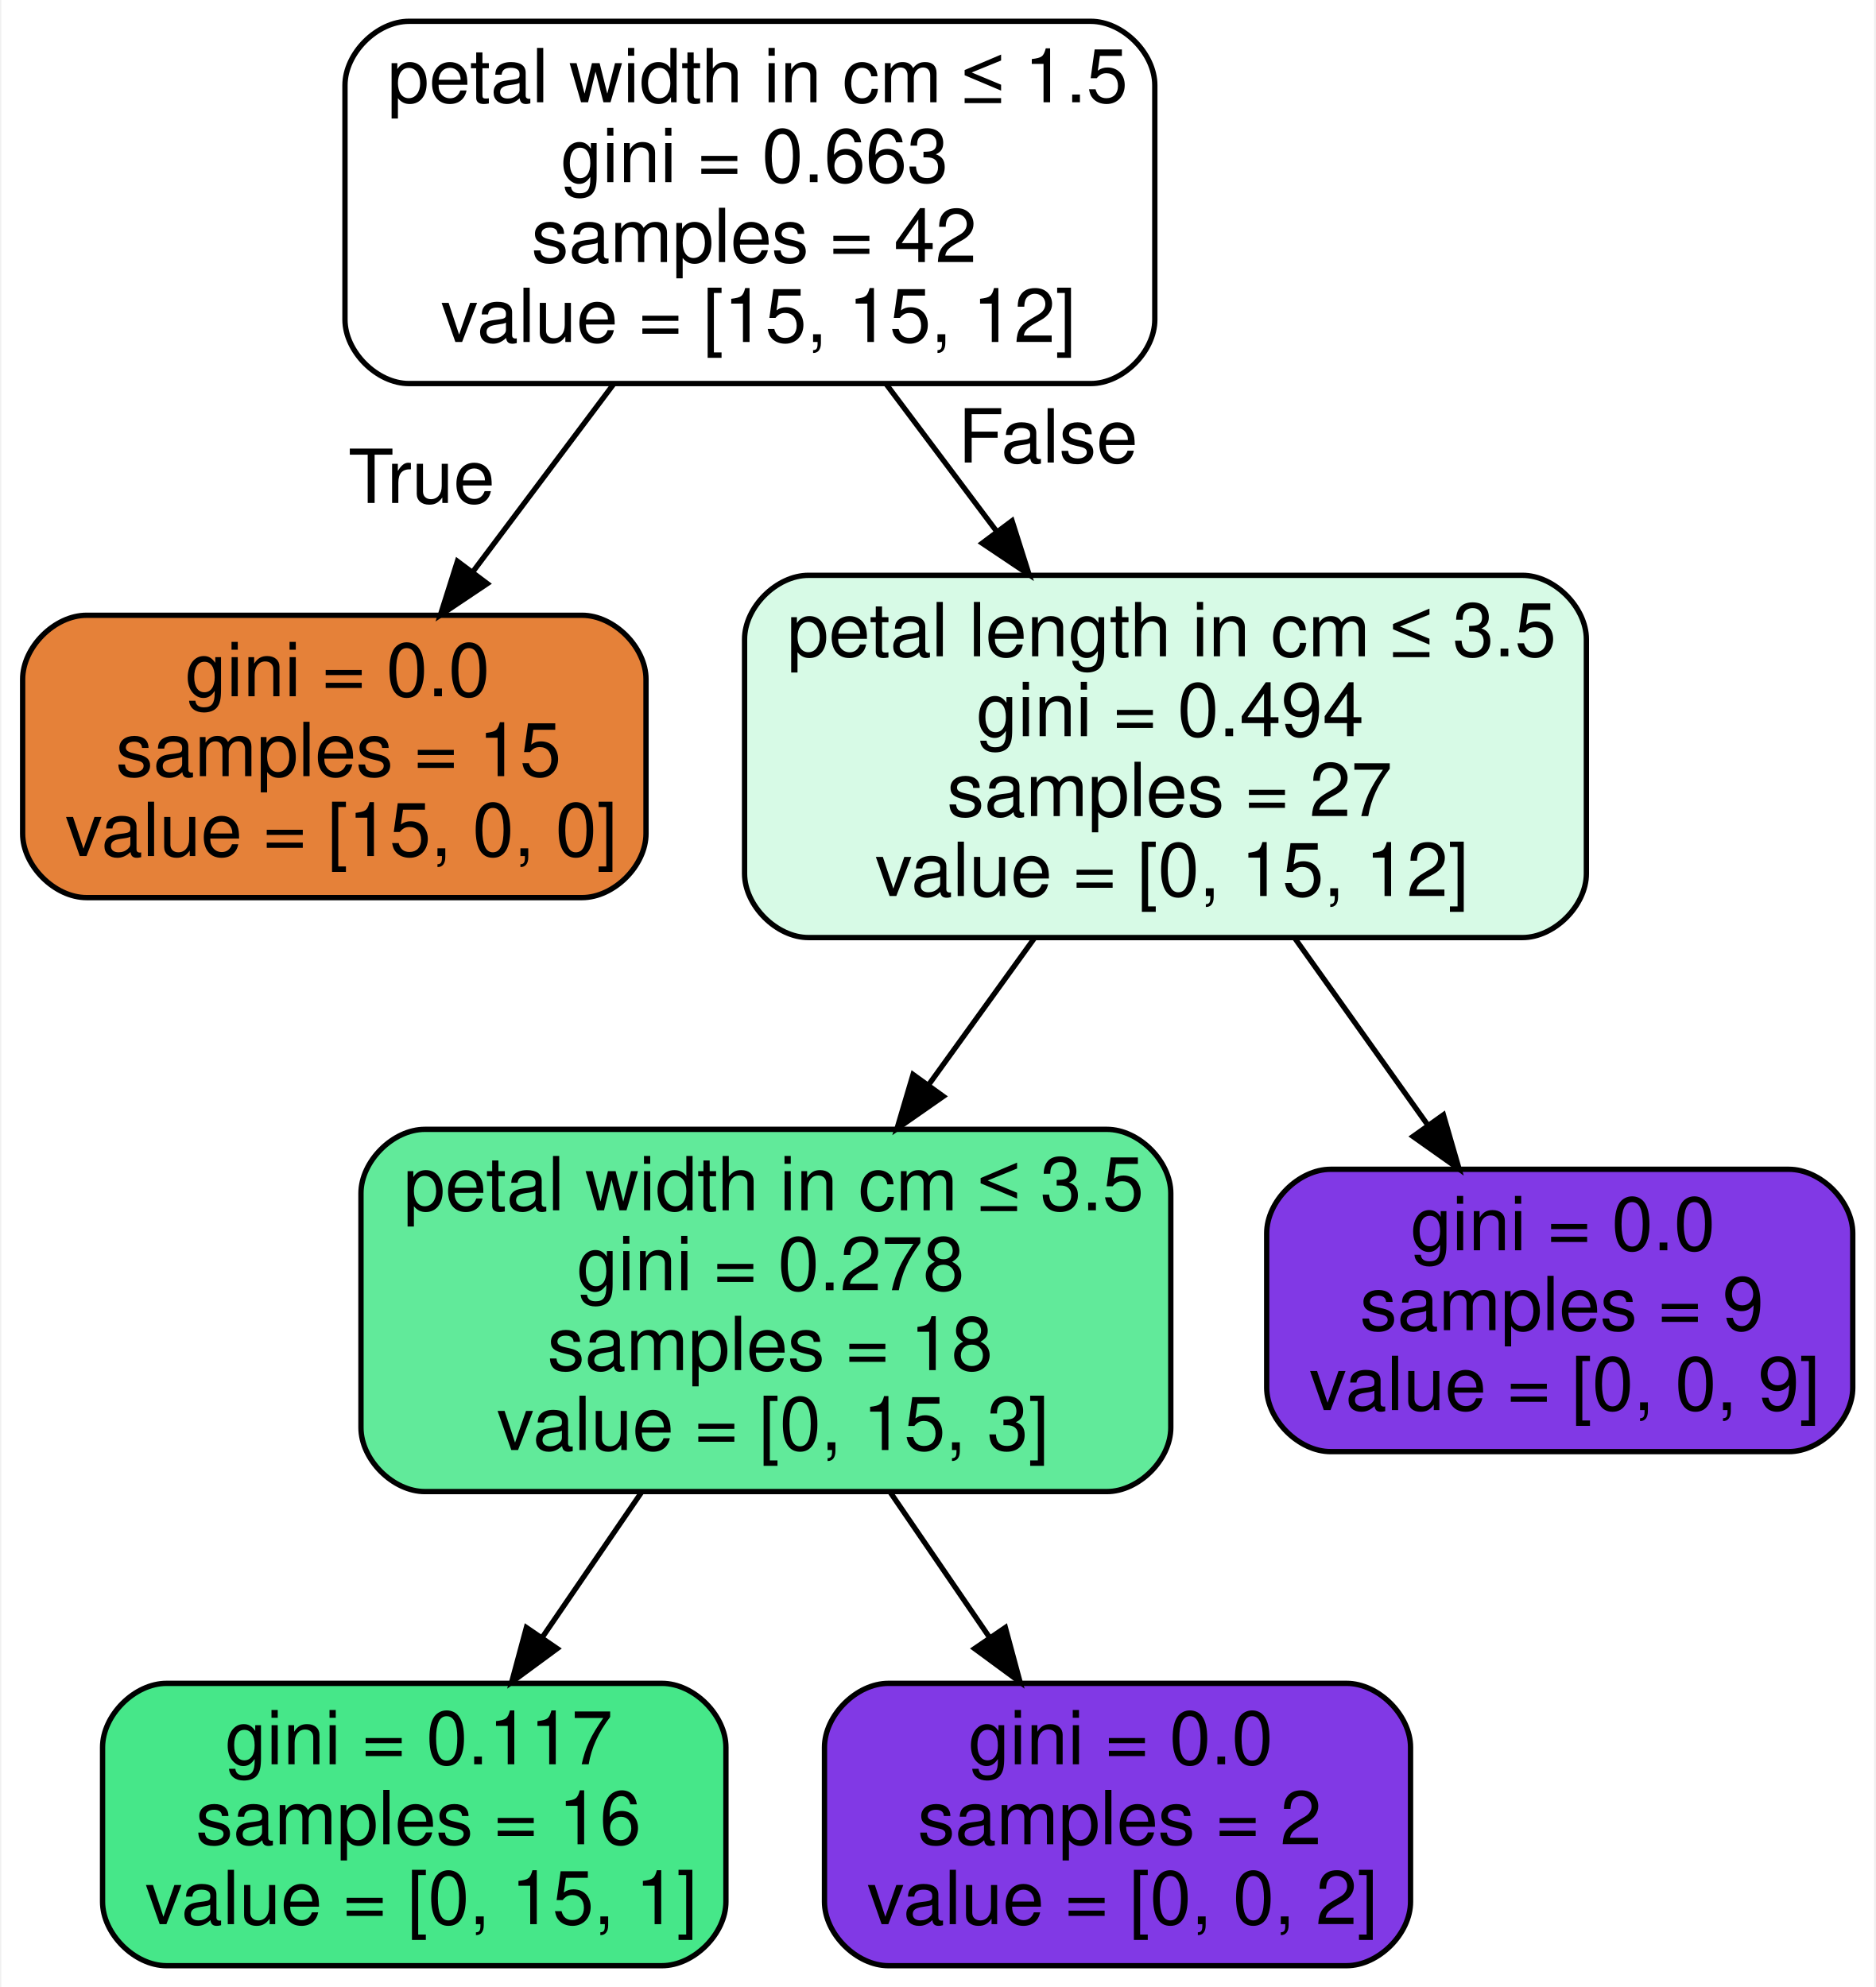
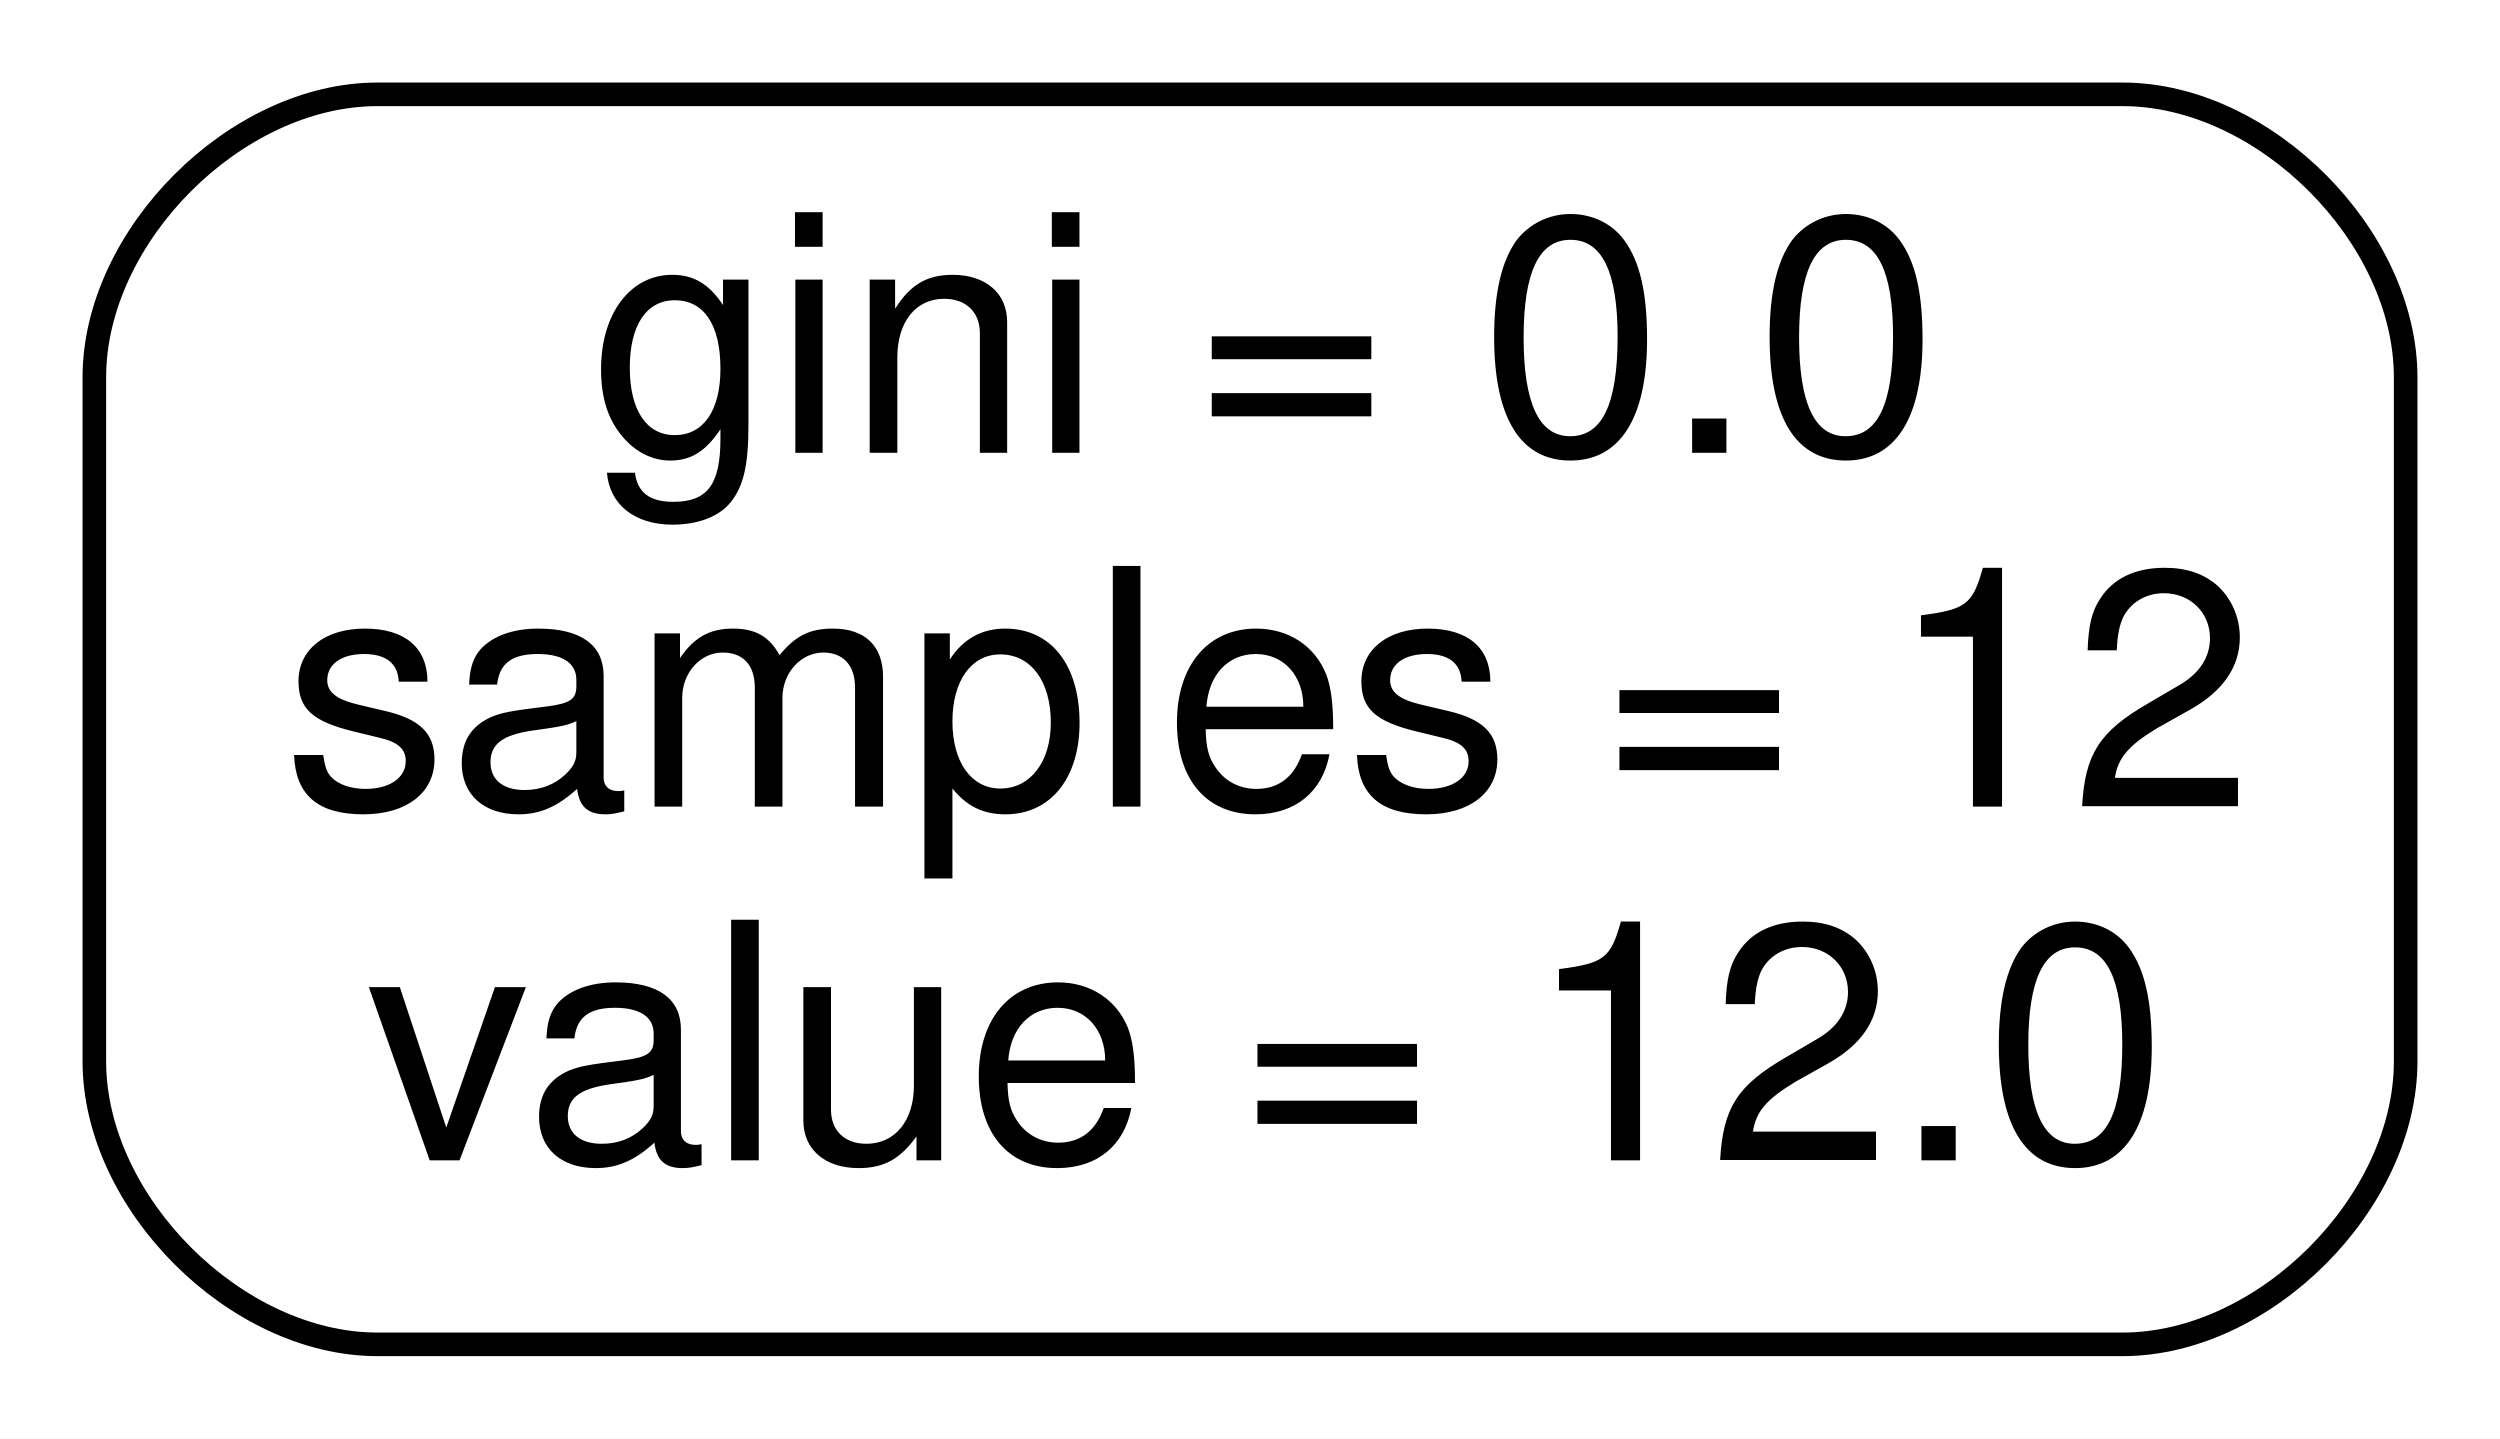
- <svg xmlns="http://www.w3.org/2000/svg" width="352pt" height="373pt" viewBox="0.00 0.00 351.50 373.00">
-   <g id="graph0" class="graph" transform="scale(1 1) rotate(0) translate(4 369)">
-     <polygon fill="#ffffff" stroke="transparent" points="-4,4 -4,-369 347.5,-369 347.5,4 -4,4" />
+ <svg xmlns="http://www.w3.org/2000/svg" width="106pt" height="61pt" viewBox="0.00 0.00 106.00 61.00">
+   <g id="graph0" class="graph" transform="scale(1 1) rotate(0) translate(4 57)">
+     <polygon fill="#ffffff" stroke="transparent" points="-4,4 -4,-57 102,-57 102,4 -4,4" />
    <g id="node1" class="node">
-       <path fill="#ffffff" stroke="#000000" d="M200.5,-365C200.5,-365 72.5,-365 72.5,-365 66.5,-365 60.5,-359 60.5,-353 60.5,-353 60.5,-309 60.5,-309 60.5,-303 66.5,-297 72.5,-297 72.5,-297 200.5,-297 200.5,-297 206.5,-297 212.5,-303 212.5,-309 212.5,-309 212.5,-353 212.5,-353 212.5,-359 206.5,-365 200.5,-365" />
-       <text text-anchor="start" x="68.5" y="-349.8" font-family="Helvetica,sans-Serif" font-size="14.00" fill="#000000">petal width in cm ≤ 1.5</text>
-       <text text-anchor="start" x="101" y="-334.8" font-family="Helvetica,sans-Serif" font-size="14.00" fill="#000000">gini = 0.663</text>
-       <text text-anchor="start" x="95.5" y="-319.8" font-family="Helvetica,sans-Serif" font-size="14.00" fill="#000000">samples = 42</text>
-       <text text-anchor="start" x="78.5" y="-304.8" font-family="Helvetica,sans-Serif" font-size="14.00" fill="#000000">value = [15, 15, 12]</text>
-     </g>
-     <g id="node2" class="node">
-       <path fill="#e58139" stroke="#000000" d="M105,-253.5C105,-253.5 12,-253.5 12,-253.5 6,-253.5 0,-247.5 0,-241.5 0,-241.5 0,-212.5 0,-212.5 0,-206.5 6,-200.5 12,-200.5 12,-200.5 105,-200.5 105,-200.5 111,-200.5 117,-206.5 117,-212.5 117,-212.5 117,-241.5 117,-241.5 117,-247.5 111,-253.5 105,-253.5" />
-       <text text-anchor="start" x="30.5" y="-238.3" font-family="Helvetica,sans-Serif" font-size="14.00" fill="#000000">gini = 0.0</text>
-       <text text-anchor="start" x="17.5" y="-223.3" font-family="Helvetica,sans-Serif" font-size="14.00" fill="#000000">samples = 15</text>
-       <text text-anchor="start" x="8" y="-208.3" font-family="Helvetica,sans-Serif" font-size="14.00" fill="#000000">value = [15, 0, 0]</text>
-     </g>
-     <g id="edge1" class="edge">
-       <path fill="none" stroke="#000000" d="M110.96,-296.947C102.451,-285.601 92.968,-272.957 84.429,-261.572" />
-       <polygon fill="#000000" stroke="#000000" points="87.207,-259.442 78.407,-253.542 81.607,-263.642 87.207,-259.442" />
-       <text text-anchor="middle" x="74.871" y="-274.591" font-family="Helvetica,sans-Serif" font-size="14.00" fill="#000000">True</text>
-     </g>
-     <g id="node3" class="node">
-       <path fill="#d7fae6" stroke="#000000" d="M281.5,-261C281.5,-261 147.5,-261 147.5,-261 141.5,-261 135.5,-255 135.5,-249 135.5,-249 135.5,-205 135.5,-205 135.5,-199 141.5,-193 147.5,-193 147.5,-193 281.5,-193 281.5,-193 287.5,-193 293.5,-199 293.5,-205 293.5,-205 293.5,-249 293.5,-249 293.5,-255 287.5,-261 281.5,-261" />
-       <text text-anchor="start" x="143.5" y="-245.8" font-family="Helvetica,sans-Serif" font-size="14.00" fill="#000000">petal length in cm ≤ 3.5</text>
-       <text text-anchor="start" x="179" y="-230.8" font-family="Helvetica,sans-Serif" font-size="14.00" fill="#000000">gini = 0.494</text>
-       <text text-anchor="start" x="173.5" y="-215.8" font-family="Helvetica,sans-Serif" font-size="14.00" fill="#000000">samples = 27</text>
-       <text text-anchor="start" x="160" y="-200.8" font-family="Helvetica,sans-Serif" font-size="14.00" fill="#000000">value = [0, 15, 12]</text>
-     </g>
-     <g id="edge2" class="edge">
-       <path fill="none" stroke="#000000" d="M162.04,-296.947C168.639,-288.147 175.825,-278.567 182.701,-269.399" />
-       <polygon fill="#000000" stroke="#000000" points="185.702,-271.23 188.903,-261.13 180.102,-267.03 185.702,-271.23" />
-       <text text-anchor="middle" x="192.438" y="-282.179" font-family="Helvetica,sans-Serif" font-size="14.00" fill="#000000">False</text>
-     </g>
-     <g id="node4" class="node">
-       <path fill="#61ea9a" stroke="#000000" d="M203.5,-157C203.5,-157 75.5,-157 75.5,-157 69.5,-157 63.5,-151 63.5,-145 63.5,-145 63.5,-101 63.5,-101 63.5,-95 69.5,-89 75.5,-89 75.5,-89 203.5,-89 203.5,-89 209.5,-89 215.5,-95 215.5,-101 215.5,-101 215.5,-145 215.5,-145 215.5,-151 209.5,-157 203.5,-157" />
-       <text text-anchor="start" x="71.5" y="-141.8" font-family="Helvetica,sans-Serif" font-size="14.00" fill="#000000">petal width in cm ≤ 3.5</text>
-       <text text-anchor="start" x="104" y="-126.8" font-family="Helvetica,sans-Serif" font-size="14.00" fill="#000000">gini = 0.278</text>
-       <text text-anchor="start" x="98.5" y="-111.8" font-family="Helvetica,sans-Serif" font-size="14.00" fill="#000000">samples = 18</text>
-       <text text-anchor="start" x="89" y="-96.8" font-family="Helvetica,sans-Serif" font-size="14.00" fill="#000000">value = [0, 15, 3]</text>
-     </g>
-     <g id="edge3" class="edge">
-       <path fill="none" stroke="#000000" d="M189.942,-192.946C183.597,-184.148 176.688,-174.567 170.076,-165.399" />
-       <polygon fill="#000000" stroke="#000000" points="172.801,-163.194 164.113,-157.13 167.123,-167.288 172.801,-163.194" />
-     </g>
-     <g id="node7" class="node">
-       <path fill="#8139e5" stroke="#000000" d="M331.5,-149.5C331.5,-149.5 245.5,-149.5 245.5,-149.5 239.5,-149.5 233.5,-143.5 233.5,-137.5 233.5,-137.5 233.5,-108.5 233.5,-108.5 233.5,-102.5 239.5,-96.5 245.5,-96.5 245.5,-96.5 331.5,-96.5 331.5,-96.5 337.5,-96.5 343.5,-102.5 343.5,-108.5 343.5,-108.5 343.5,-137.5 343.5,-137.5 343.5,-143.5 337.5,-149.5 331.5,-149.5" />
-       <text text-anchor="start" x="260.5" y="-134.3" font-family="Helvetica,sans-Serif" font-size="14.00" fill="#000000">gini = 0.0</text>
-       <text text-anchor="start" x="251" y="-119.3" font-family="Helvetica,sans-Serif" font-size="14.00" fill="#000000">samples = 9</text>
-       <text text-anchor="start" x="241.5" y="-104.3" font-family="Helvetica,sans-Serif" font-size="14.00" fill="#000000">value = [0, 0, 9]</text>
-     </g>
-     <g id="edge6" class="edge">
-       <path fill="none" stroke="#000000" d="M238.73,-192.946C246.725,-181.711 255.625,-169.202 263.664,-157.904" />
-       <polygon fill="#000000" stroke="#000000" points="266.668,-159.719 269.614,-149.542 260.965,-155.661 266.668,-159.719" />
-     </g>
-     <g id="node5" class="node">
-       <path fill="#46e789" stroke="#000000" d="M120,-53C120,-53 27,-53 27,-53 21,-53 15,-47 15,-41 15,-41 15,-12 15,-12 15,-6 21,0 27,0 27,0 120,0 120,0 126,0 132,-6 132,-12 132,-12 132,-41 132,-41 132,-47 126,-53 120,-53" />
-       <text text-anchor="start" x="38" y="-37.8" font-family="Helvetica,sans-Serif" font-size="14.00" fill="#000000">gini = 0.117</text>
-       <text text-anchor="start" x="32.5" y="-22.8" font-family="Helvetica,sans-Serif" font-size="14.00" fill="#000000">samples = 16</text>
-       <text text-anchor="start" x="23" y="-7.8" font-family="Helvetica,sans-Serif" font-size="14.00" fill="#000000">value = [0, 15, 1]</text>
-     </g>
-     <g id="edge4" class="edge">
-       <path fill="none" stroke="#000000" d="M116.231,-88.978C110.156,-80.095 103.598,-70.507 97.487,-61.571" />
-       <polygon fill="#000000" stroke="#000000" points="100.329,-59.527 91.794,-53.248 94.551,-63.478 100.329,-59.527" />
-     </g>
-     <g id="node6" class="node">
-       <path fill="#8139e5" stroke="#000000" d="M248.5,-53C248.5,-53 162.5,-53 162.5,-53 156.5,-53 150.5,-47 150.5,-41 150.5,-41 150.5,-12 150.5,-12 150.5,-6 156.5,0 162.5,0 162.5,0 248.5,0 248.5,0 254.5,0 260.5,-6 260.5,-12 260.5,-12 260.5,-41 260.5,-41 260.5,-47 254.5,-53 248.5,-53" />
-       <text text-anchor="start" x="177.5" y="-37.8" font-family="Helvetica,sans-Serif" font-size="14.00" fill="#000000">gini = 0.0</text>
-       <text text-anchor="start" x="168" y="-22.8" font-family="Helvetica,sans-Serif" font-size="14.00" fill="#000000">samples = 2</text>
-       <text text-anchor="start" x="158.5" y="-7.8" font-family="Helvetica,sans-Serif" font-size="14.00" fill="#000000">value = [0, 0, 2]</text>
-     </g>
-     <g id="edge5" class="edge">
-       <path fill="none" stroke="#000000" d="M162.769,-88.978C168.844,-80.095 175.402,-70.507 181.513,-61.571" />
-       <polygon fill="#000000" stroke="#000000" points="184.449,-63.478 187.206,-53.248 178.671,-59.527 184.449,-63.478" />
+       <path fill="#ffffff" stroke="#000000" d="M86,-53C86,-53 12,-53 12,-53 6,-53 0,-47 0,-41 0,-41 0,-12 0,-12 0,-6 6,0 12,0 12,0 86,0 86,0 92,0 98,-6 98,-12 98,-12 98,-41 98,-41 98,-47 92,-53 86,-53" />
+       <text text-anchor="start" x="21" y="-37.8" font-family="Helvetica,sans-Serif" font-size="14.00" fill="#000000">gini = 0.0</text>
+       <text text-anchor="start" x="8" y="-22.8" font-family="Helvetica,sans-Serif" font-size="14.00" fill="#000000">samples = 12</text>
+       <text text-anchor="start" x="11.5" y="-7.8" font-family="Helvetica,sans-Serif" font-size="14.00" fill="#000000">value = 12.0</text>
    </g>
  </g>
</svg>
